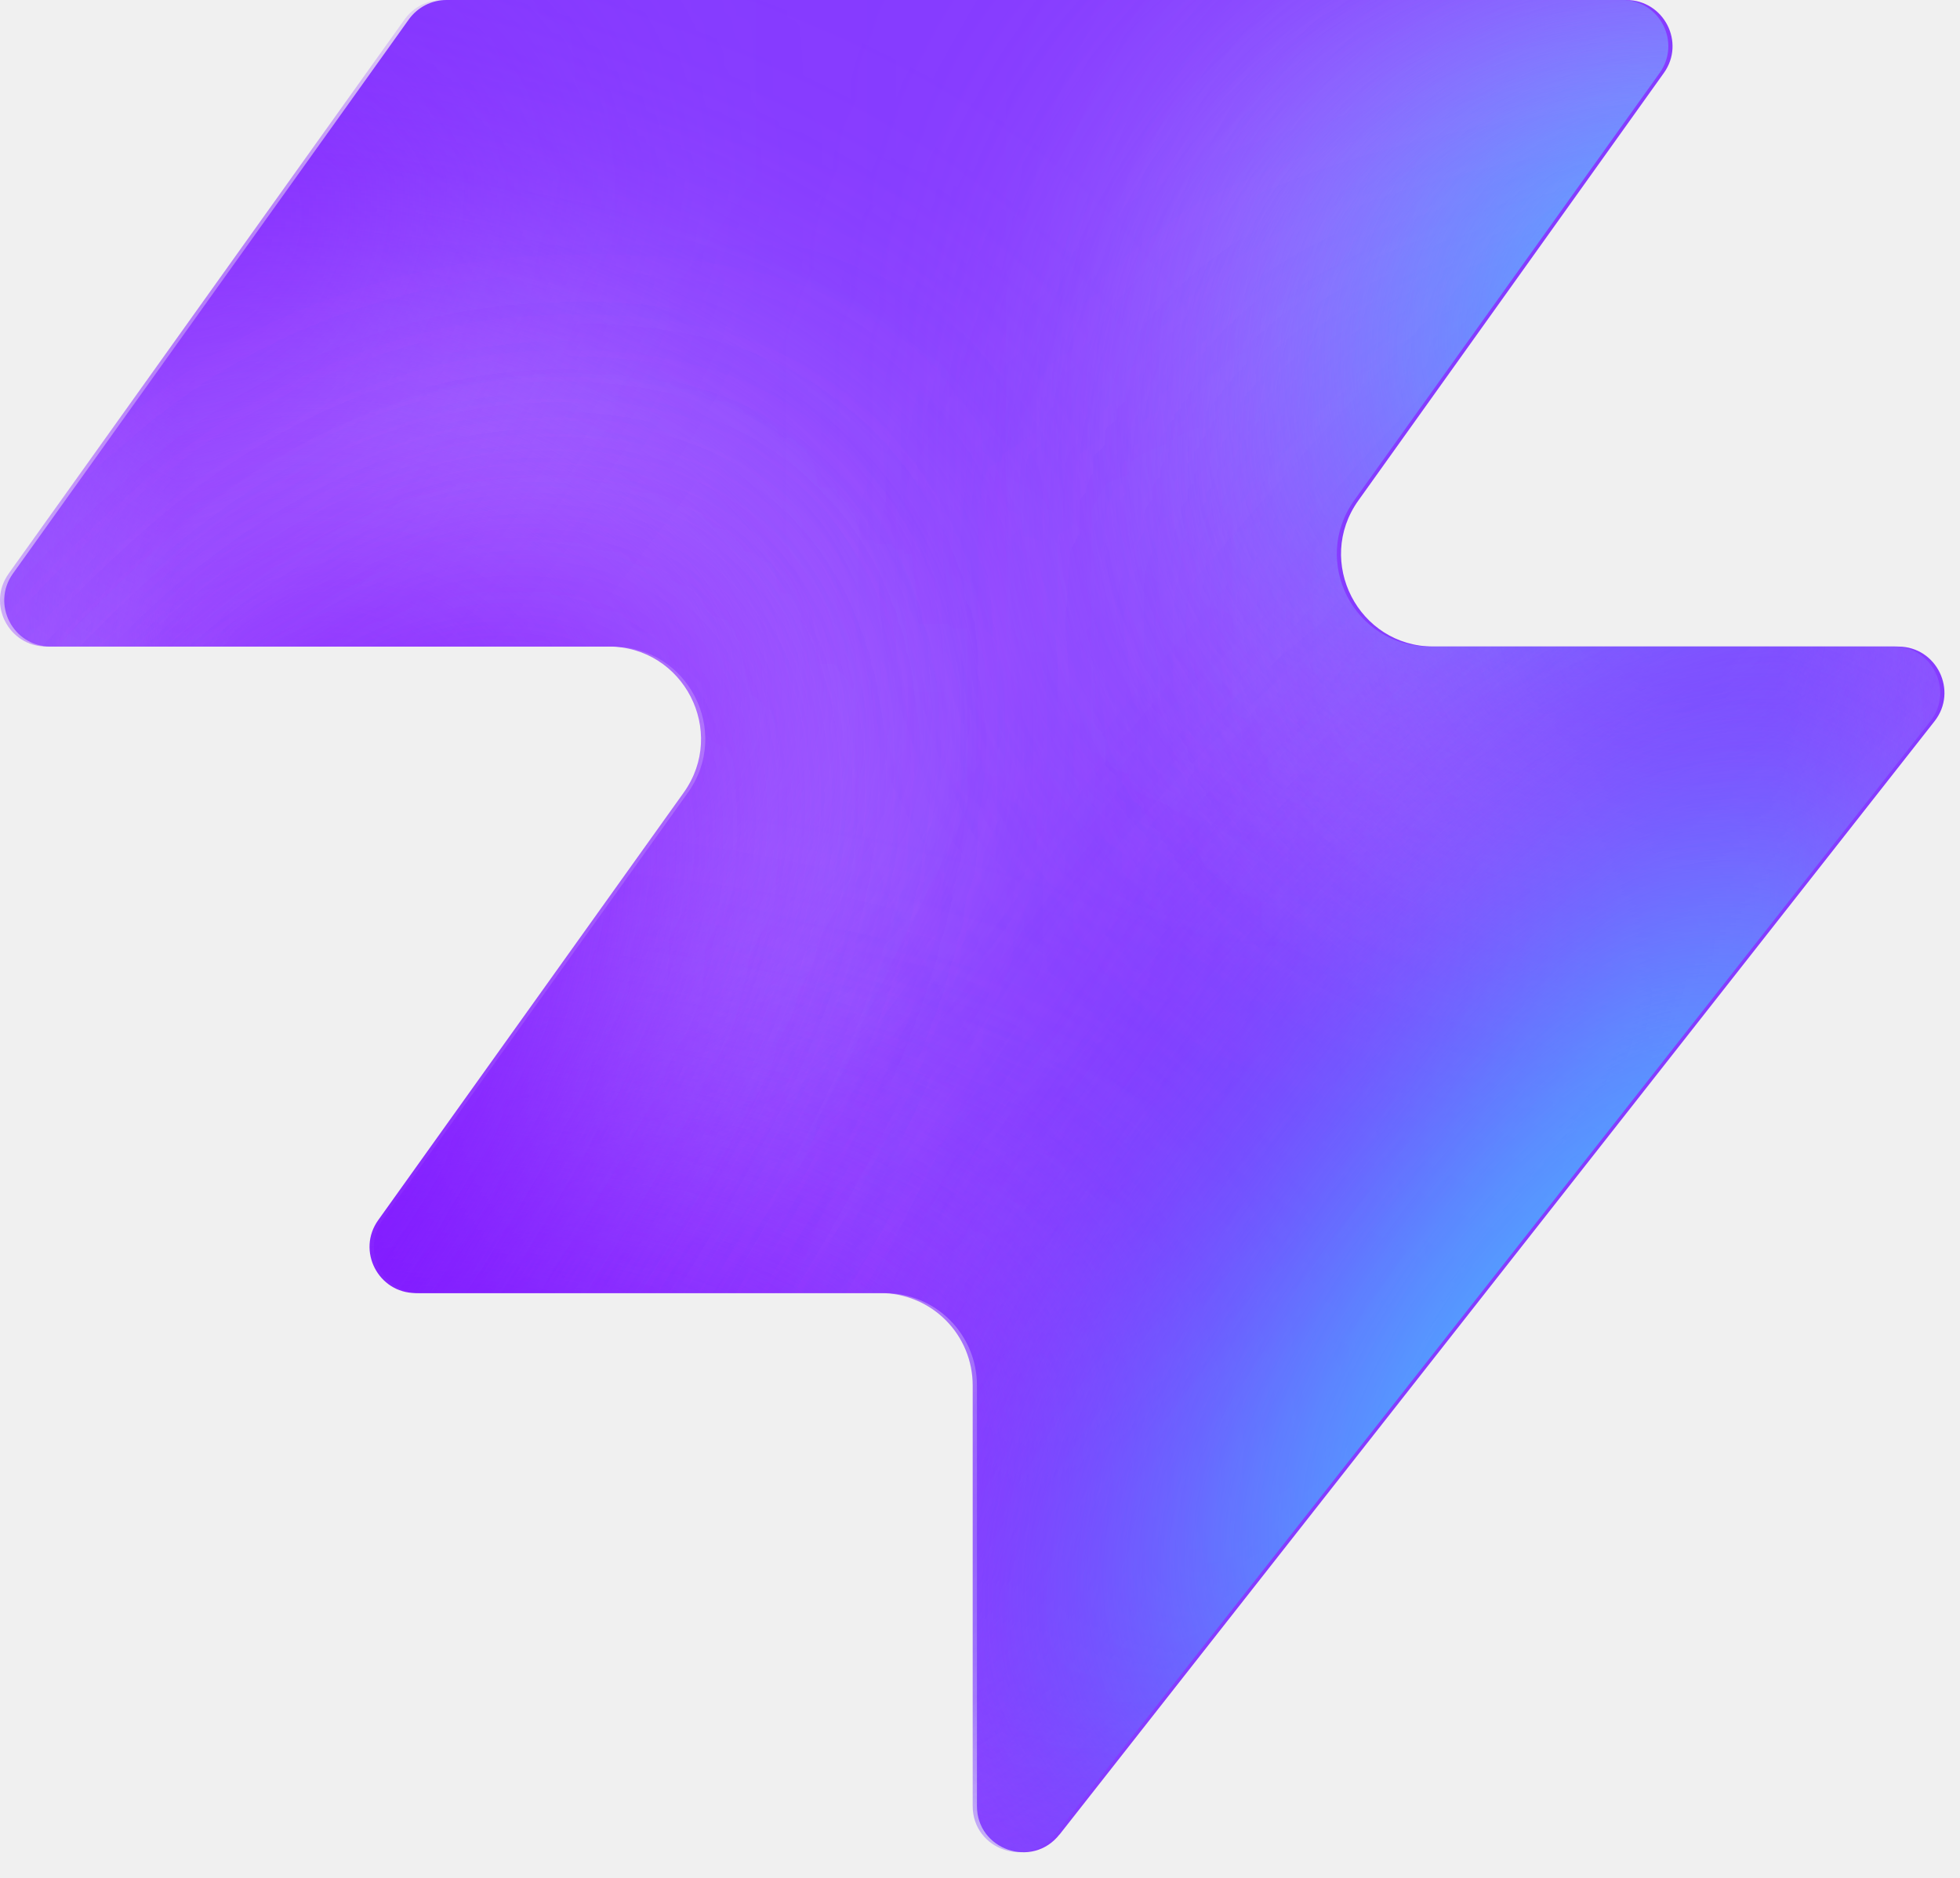
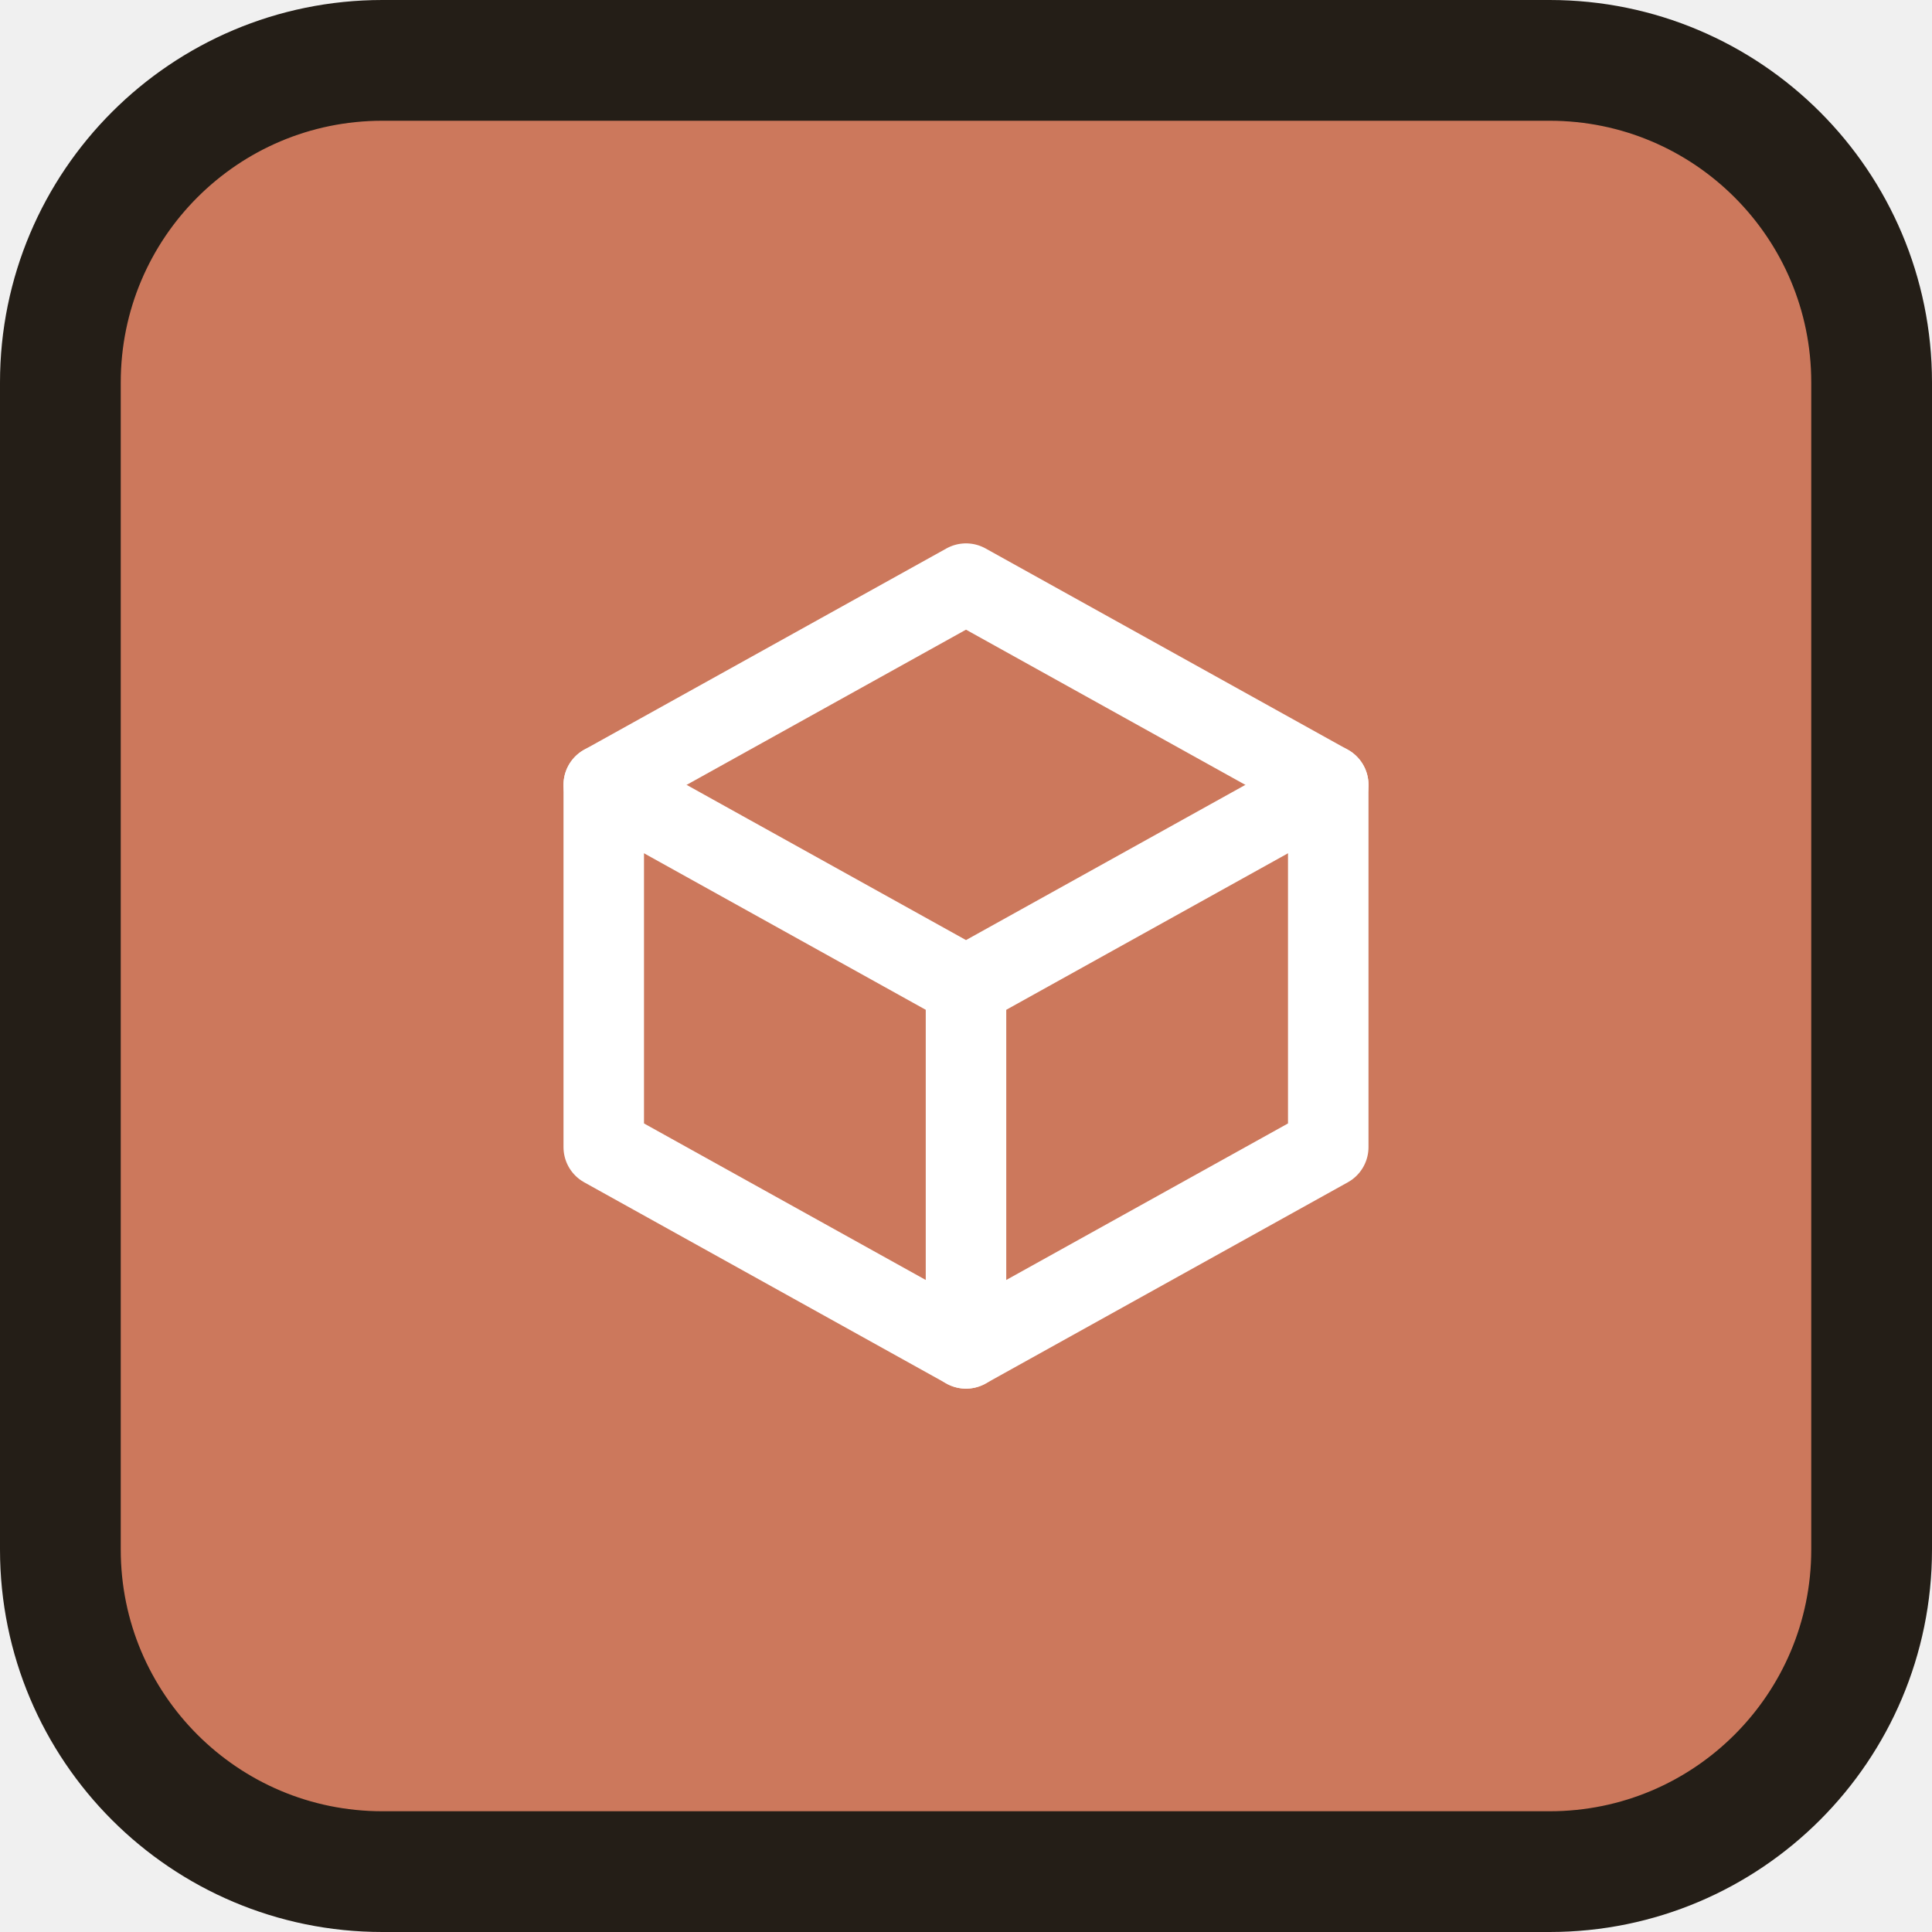
- <svg xmlns="http://www.w3.org/2000/svg" width="48" height="46" fill="none" viewBox="0 0 48 46">
-   <path fill="#863bff" d="M25.946 44.938c-.664.845-2.021.375-2.021-.698V33.937a2.26 2.26 0 0 0-2.262-2.262H10.287c-.92 0-1.456-1.04-.92-1.788l7.48-10.471c1.07-1.497 0-3.578-1.842-3.578H1.237c-.92 0-1.456-1.04-.92-1.788L10.013.474c.214-.297.556-.474.92-.474h28.894c.92 0 1.456 1.04.92 1.788l-7.48 10.471c-1.07 1.498 0 3.579 1.842 3.579h11.377c.943 0 1.473 1.088.89 1.83L25.947 44.94z" style="fill:#863bff;fill:color(display-p3 .525 .23 1);fill-opacity:1" />
-   <mask id="a" width="48" height="46" x="0" y="0" maskUnits="userSpaceOnUse" style="mask-type:alpha">
-     <path fill="#000" d="M25.842 44.938c-.664.844-2.021.375-2.021-.698V33.937a2.26 2.26 0 0 0-2.262-2.262H10.183c-.92 0-1.456-1.04-.92-1.788l7.48-10.471c1.07-1.498 0-3.579-1.842-3.579H1.133c-.92 0-1.456-1.04-.92-1.787L9.91.473c.214-.297.556-.474.92-.474h28.894c.92 0 1.456 1.04.92 1.788l-7.48 10.471c-1.07 1.498 0 3.578 1.842 3.578h11.377c.943 0 1.473 1.088.89 1.832L25.843 44.94z" style="fill:#000;fill-opacity:1" />
-   </mask>
-   <g mask="url(#a)">
-     <g filter="url(#b)">
-       <ellipse cx="5.508" cy="14.704" fill="#ede6ff" rx="5.508" ry="14.704" style="fill:#ede6ff;fill:color(display-p3 .927 .903 1);fill-opacity:1" transform="matrix(.00324 1 1 -.00324 -4.47 31.516)" />
-     </g>
-     <g filter="url(#c)">
-       <ellipse cx="10.399" cy="29.851" fill="#ede6ff" rx="10.399" ry="29.851" style="fill:#ede6ff;fill:color(display-p3 .927 .903 1);fill-opacity:1" transform="matrix(.00324 1 1 -.00324 -39.328 7.883)" />
-     </g>
-     <g filter="url(#d)">
-       <ellipse cx="5.508" cy="30.487" fill="#7e14ff" rx="5.508" ry="30.487" style="fill:#7e14ff;fill:color(display-p3 .492 .077 1);fill-opacity:1" transform="rotate(89.814 -25.913 -14.639)scale(1 -1)" />
-     </g>
-     <g filter="url(#e)">
-       <ellipse cx="5.508" cy="30.599" fill="#7e14ff" rx="5.508" ry="30.599" style="fill:#7e14ff;fill:color(display-p3 .492 .077 1);fill-opacity:1" transform="rotate(89.814 -32.644 -3.334)scale(1 -1)" />
-     </g>
-     <g filter="url(#f)">
-       <ellipse cx="5.508" cy="30.599" fill="#7e14ff" rx="5.508" ry="30.599" style="fill:#7e14ff;fill:color(display-p3 .492 .077 1);fill-opacity:1" transform="matrix(.00324 1 1 -.00324 -34.34 30.47)" />
-     </g>
-     <g filter="url(#g)">
-       <ellipse cx="14.072" cy="22.078" fill="#ede6ff" rx="14.072" ry="22.078" style="fill:#ede6ff;fill:color(display-p3 .927 .903 1);fill-opacity:1" transform="rotate(93.35 24.506 48.493)scale(-1 1)" />
-     </g>
-     <g filter="url(#h)">
-       <ellipse cx="3.47" cy="21.501" fill="#7e14ff" rx="3.47" ry="21.501" style="fill:#7e14ff;fill:color(display-p3 .492 .077 1);fill-opacity:1" transform="rotate(89.009 28.708 47.59)scale(-1 1)" />
-     </g>
-     <g filter="url(#i)">
-       <ellipse cx="3.47" cy="21.501" fill="#7e14ff" rx="3.47" ry="21.501" style="fill:#7e14ff;fill:color(display-p3 .492 .077 1);fill-opacity:1" transform="rotate(89.009 28.708 47.59)scale(-1 1)" />
-     </g>
-     <g filter="url(#j)">
-       <ellipse cx=".387" cy="8.972" fill="#7e14ff" rx="4.407" ry="29.108" style="fill:#7e14ff;fill:color(display-p3 .492 .077 1);fill-opacity:1" transform="rotate(39.51 .387 8.972)" />
-     </g>
-     <g filter="url(#k)">
-       <ellipse cx="47.523" cy="-6.092" fill="#7e14ff" rx="4.407" ry="29.108" style="fill:#7e14ff;fill:color(display-p3 .492 .077 1);fill-opacity:1" transform="rotate(37.892 47.523 -6.092)" />
-     </g>
-     <g filter="url(#l)">
-       <ellipse cx="41.412" cy="6.333" fill="#47bfff" rx="5.971" ry="9.665" style="fill:#47bfff;fill:color(display-p3 .28 .748 1);fill-opacity:1" transform="rotate(37.892 41.412 6.333)" />
-     </g>
-     <g filter="url(#m)">
-       <ellipse cx="-1.879" cy="38.332" fill="#7e14ff" rx="4.407" ry="29.108" style="fill:#7e14ff;fill:color(display-p3 .492 .077 1);fill-opacity:1" transform="rotate(37.892 -1.88 38.332)" />
-     </g>
-     <g filter="url(#n)">
-       <ellipse cx="-1.879" cy="38.332" fill="#7e14ff" rx="4.407" ry="29.108" style="fill:#7e14ff;fill:color(display-p3 .492 .077 1);fill-opacity:1" transform="rotate(37.892 -1.88 38.332)" />
-     </g>
-     <g filter="url(#o)">
-       <ellipse cx="35.651" cy="29.907" fill="#7e14ff" rx="4.407" ry="29.108" style="fill:#7e14ff;fill:color(display-p3 .492 .077 1);fill-opacity:1" transform="rotate(37.892 35.651 29.907)" />
-     </g>
-     <g filter="url(#p)">
-       <ellipse cx="38.418" cy="32.4" fill="#47bfff" rx="5.971" ry="15.297" style="fill:#47bfff;fill:color(display-p3 .28 .748 1);fill-opacity:1" transform="rotate(37.892 38.418 32.4)" />
-     </g>
+ <svg xmlns="http://www.w3.org/2000/svg" width="48" height="48" viewBox="0 0 48 48">
+   <rect x="1.5" y="1.5" width="45" height="45" rx="8" fill="#CC785C" stroke="#241E17" stroke-width="3" />
+   <g transform="translate(12,12)" fill="none" stroke="#fff" stroke-width="2" stroke-linejoin="round" stroke-linecap="round">
+     <path d="M12 2.5 L21 7.5 V16.5 L12 21.5 L3 16.5 V7.5 Z" />
+     <path d="M3 7.5 L12 12.5 L21 7.5" />
+     <path d="M12 12.5 V21.5" />
  </g>
-   <defs>
-     <filter id="b" width="60.045" height="41.654" x="-19.77" y="16.149" color-interpolation-filters="sRGB" filterUnits="userSpaceOnUse">
-       <feFlood flood-opacity="0" result="BackgroundImageFix" />
-       <feBlend in="SourceGraphic" in2="BackgroundImageFix" result="shape" />
-       <feGaussianBlur result="effect1_foregroundBlur_2002_17158" stdDeviation="7.659" />
-     </filter>
-     <filter id="c" width="90.34" height="51.437" x="-54.613" y="-7.533" color-interpolation-filters="sRGB" filterUnits="userSpaceOnUse">
-       <feFlood flood-opacity="0" result="BackgroundImageFix" />
-       <feBlend in="SourceGraphic" in2="BackgroundImageFix" result="shape" />
-       <feGaussianBlur result="effect1_foregroundBlur_2002_17158" stdDeviation="7.659" />
-     </filter>
-     <filter id="d" width="79.355" height="29.4" x="-49.64" y="2.03" color-interpolation-filters="sRGB" filterUnits="userSpaceOnUse">
-       <feFlood flood-opacity="0" result="BackgroundImageFix" />
-       <feBlend in="SourceGraphic" in2="BackgroundImageFix" result="shape" />
-       <feGaussianBlur result="effect1_foregroundBlur_2002_17158" stdDeviation="4.596" />
-     </filter>
-     <filter id="e" width="79.579" height="29.4" x="-45.045" y="20.029" color-interpolation-filters="sRGB" filterUnits="userSpaceOnUse">
-       <feFlood flood-opacity="0" result="BackgroundImageFix" />
-       <feBlend in="SourceGraphic" in2="BackgroundImageFix" result="shape" />
-       <feGaussianBlur result="effect1_foregroundBlur_2002_17158" stdDeviation="4.596" />
-     </filter>
-     <filter id="f" width="79.579" height="29.4" x="-43.513" y="21.178" color-interpolation-filters="sRGB" filterUnits="userSpaceOnUse">
-       <feFlood flood-opacity="0" result="BackgroundImageFix" />
-       <feBlend in="SourceGraphic" in2="BackgroundImageFix" result="shape" />
-       <feGaussianBlur result="effect1_foregroundBlur_2002_17158" stdDeviation="4.596" />
-     </filter>
-     <filter id="g" width="74.749" height="58.852" x="15.756" y="-17.901" color-interpolation-filters="sRGB" filterUnits="userSpaceOnUse">
-       <feFlood flood-opacity="0" result="BackgroundImageFix" />
-       <feBlend in="SourceGraphic" in2="BackgroundImageFix" result="shape" />
-       <feGaussianBlur result="effect1_foregroundBlur_2002_17158" stdDeviation="7.659" />
-     </filter>
-     <filter id="h" width="61.377" height="25.362" x="23.548" y="2.284" color-interpolation-filters="sRGB" filterUnits="userSpaceOnUse">
-       <feFlood flood-opacity="0" result="BackgroundImageFix" />
-       <feBlend in="SourceGraphic" in2="BackgroundImageFix" result="shape" />
-       <feGaussianBlur result="effect1_foregroundBlur_2002_17158" stdDeviation="4.596" />
-     </filter>
-     <filter id="i" width="61.377" height="25.362" x="23.548" y="2.284" color-interpolation-filters="sRGB" filterUnits="userSpaceOnUse">
-       <feFlood flood-opacity="0" result="BackgroundImageFix" />
-       <feBlend in="SourceGraphic" in2="BackgroundImageFix" result="shape" />
-       <feGaussianBlur result="effect1_foregroundBlur_2002_17158" stdDeviation="4.596" />
-     </filter>
-     <filter id="j" width="56.045" height="63.649" x="-27.636" y="-22.853" color-interpolation-filters="sRGB" filterUnits="userSpaceOnUse">
-       <feFlood flood-opacity="0" result="BackgroundImageFix" />
-       <feBlend in="SourceGraphic" in2="BackgroundImageFix" result="shape" />
-       <feGaussianBlur result="effect1_foregroundBlur_2002_17158" stdDeviation="4.596" />
-     </filter>
-     <filter id="k" width="54.814" height="64.646" x="20.116" y="-38.415" color-interpolation-filters="sRGB" filterUnits="userSpaceOnUse">
-       <feFlood flood-opacity="0" result="BackgroundImageFix" />
-       <feBlend in="SourceGraphic" in2="BackgroundImageFix" result="shape" />
-       <feGaussianBlur result="effect1_foregroundBlur_2002_17158" stdDeviation="4.596" />
-     </filter>
-     <filter id="l" width="33.541" height="35.313" x="24.641" y="-11.323" color-interpolation-filters="sRGB" filterUnits="userSpaceOnUse">
-       <feFlood flood-opacity="0" result="BackgroundImageFix" />
-       <feBlend in="SourceGraphic" in2="BackgroundImageFix" result="shape" />
-       <feGaussianBlur result="effect1_foregroundBlur_2002_17158" stdDeviation="4.596" />
-     </filter>
-     <filter id="m" width="54.814" height="64.646" x="-29.286" y="6.009" color-interpolation-filters="sRGB" filterUnits="userSpaceOnUse">
-       <feFlood flood-opacity="0" result="BackgroundImageFix" />
-       <feBlend in="SourceGraphic" in2="BackgroundImageFix" result="shape" />
-       <feGaussianBlur result="effect1_foregroundBlur_2002_17158" stdDeviation="4.596" />
-     </filter>
-     <filter id="n" width="54.814" height="64.646" x="-29.286" y="6.009" color-interpolation-filters="sRGB" filterUnits="userSpaceOnUse">
-       <feFlood flood-opacity="0" result="BackgroundImageFix" />
-       <feBlend in="SourceGraphic" in2="BackgroundImageFix" result="shape" />
-       <feGaussianBlur result="effect1_foregroundBlur_2002_17158" stdDeviation="4.596" />
-     </filter>
-     <filter id="o" width="54.814" height="64.646" x="8.244" y="-2.416" color-interpolation-filters="sRGB" filterUnits="userSpaceOnUse">
-       <feFlood flood-opacity="0" result="BackgroundImageFix" />
-       <feBlend in="SourceGraphic" in2="BackgroundImageFix" result="shape" />
-       <feGaussianBlur result="effect1_foregroundBlur_2002_17158" stdDeviation="4.596" />
-     </filter>
-     <filter id="p" width="39.409" height="43.623" x="18.713" y="10.588" color-interpolation-filters="sRGB" filterUnits="userSpaceOnUse">
-       <feFlood flood-opacity="0" result="BackgroundImageFix" />
-       <feBlend in="SourceGraphic" in2="BackgroundImageFix" result="shape" />
-       <feGaussianBlur result="effect1_foregroundBlur_2002_17158" stdDeviation="4.596" />
-     </filter>
-   </defs>
</svg>
